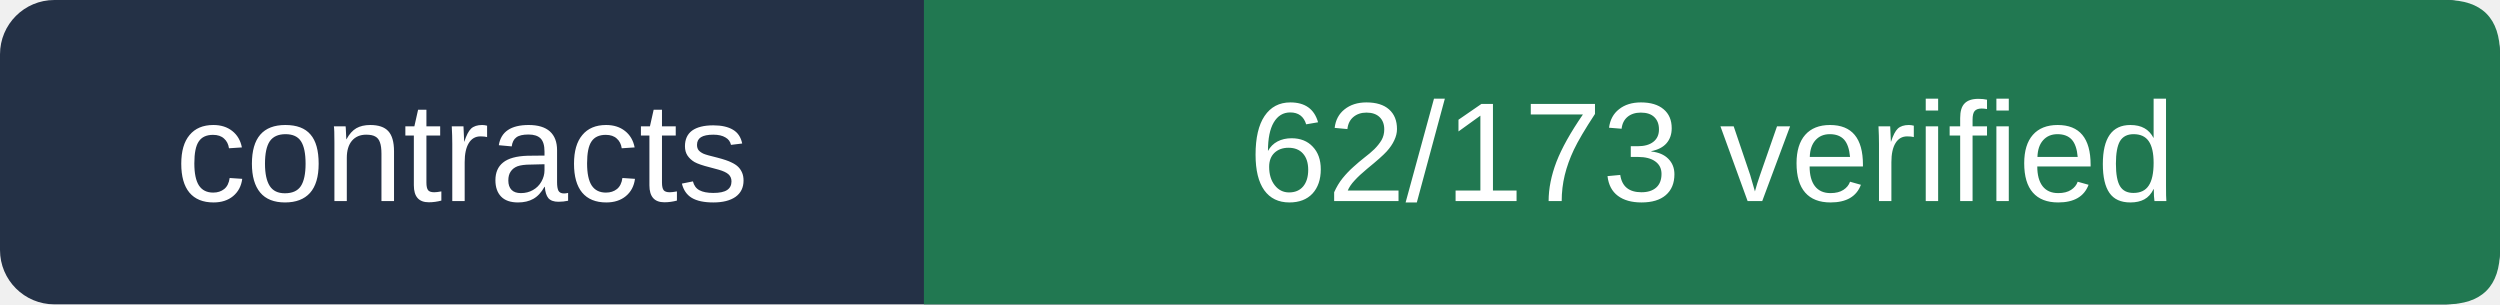
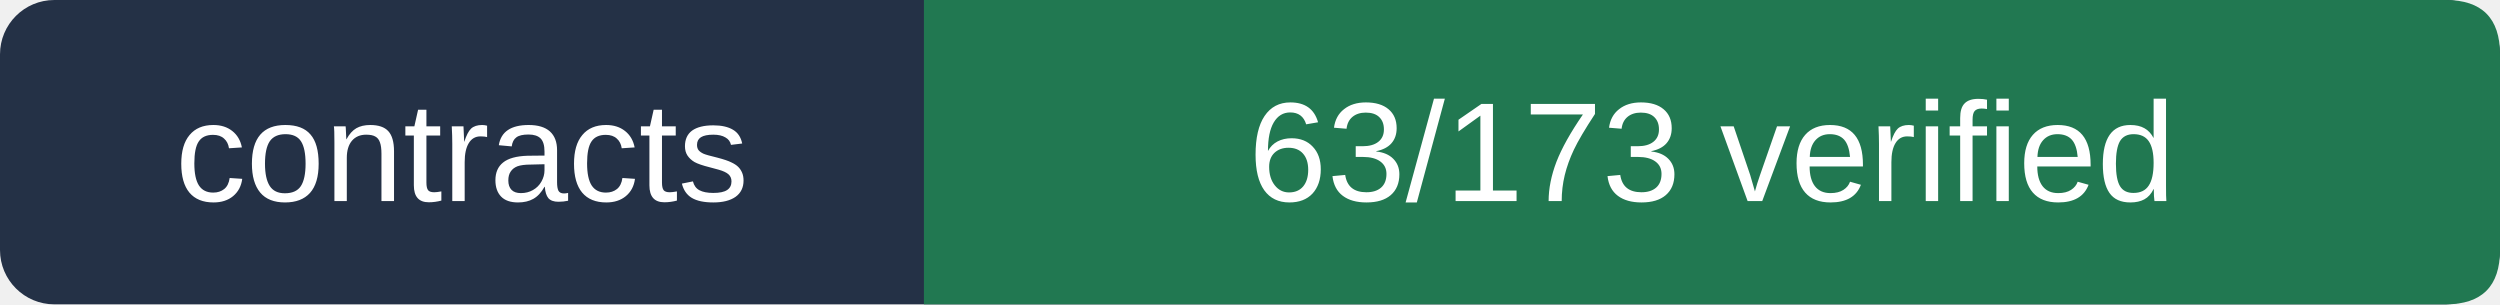
- <svg xmlns="http://www.w3.org/2000/svg" viewBox="0 0 230 28" width="230" height="28" role="img" aria-label="contracts 62/173 verified">
+ <svg xmlns="http://www.w3.org/2000/svg" viewBox="0 0 230 28" width="230" height="28" role="img" aria-label="contracts 63/173 verified">
  <rect width="230" height="28" rx="5" fill="#243146" />
  <path d="M85 0 H225 Q230 0 230 5 V23 Q230 28 225 28 H85Z" fill="#217851" />
  <g fill="#ffffff" font-size="13" font-family="Arial,sans-serif">
    <text x="42.5" y="18.5" text-anchor="middle">contracts</text>
-     <text x="157.5" y="18.5" text-anchor="middle">62/173 verified</text>
+     <text x="157.5" y="18.5" text-anchor="middle">63/173 verified</text>
  </g>
</svg>
